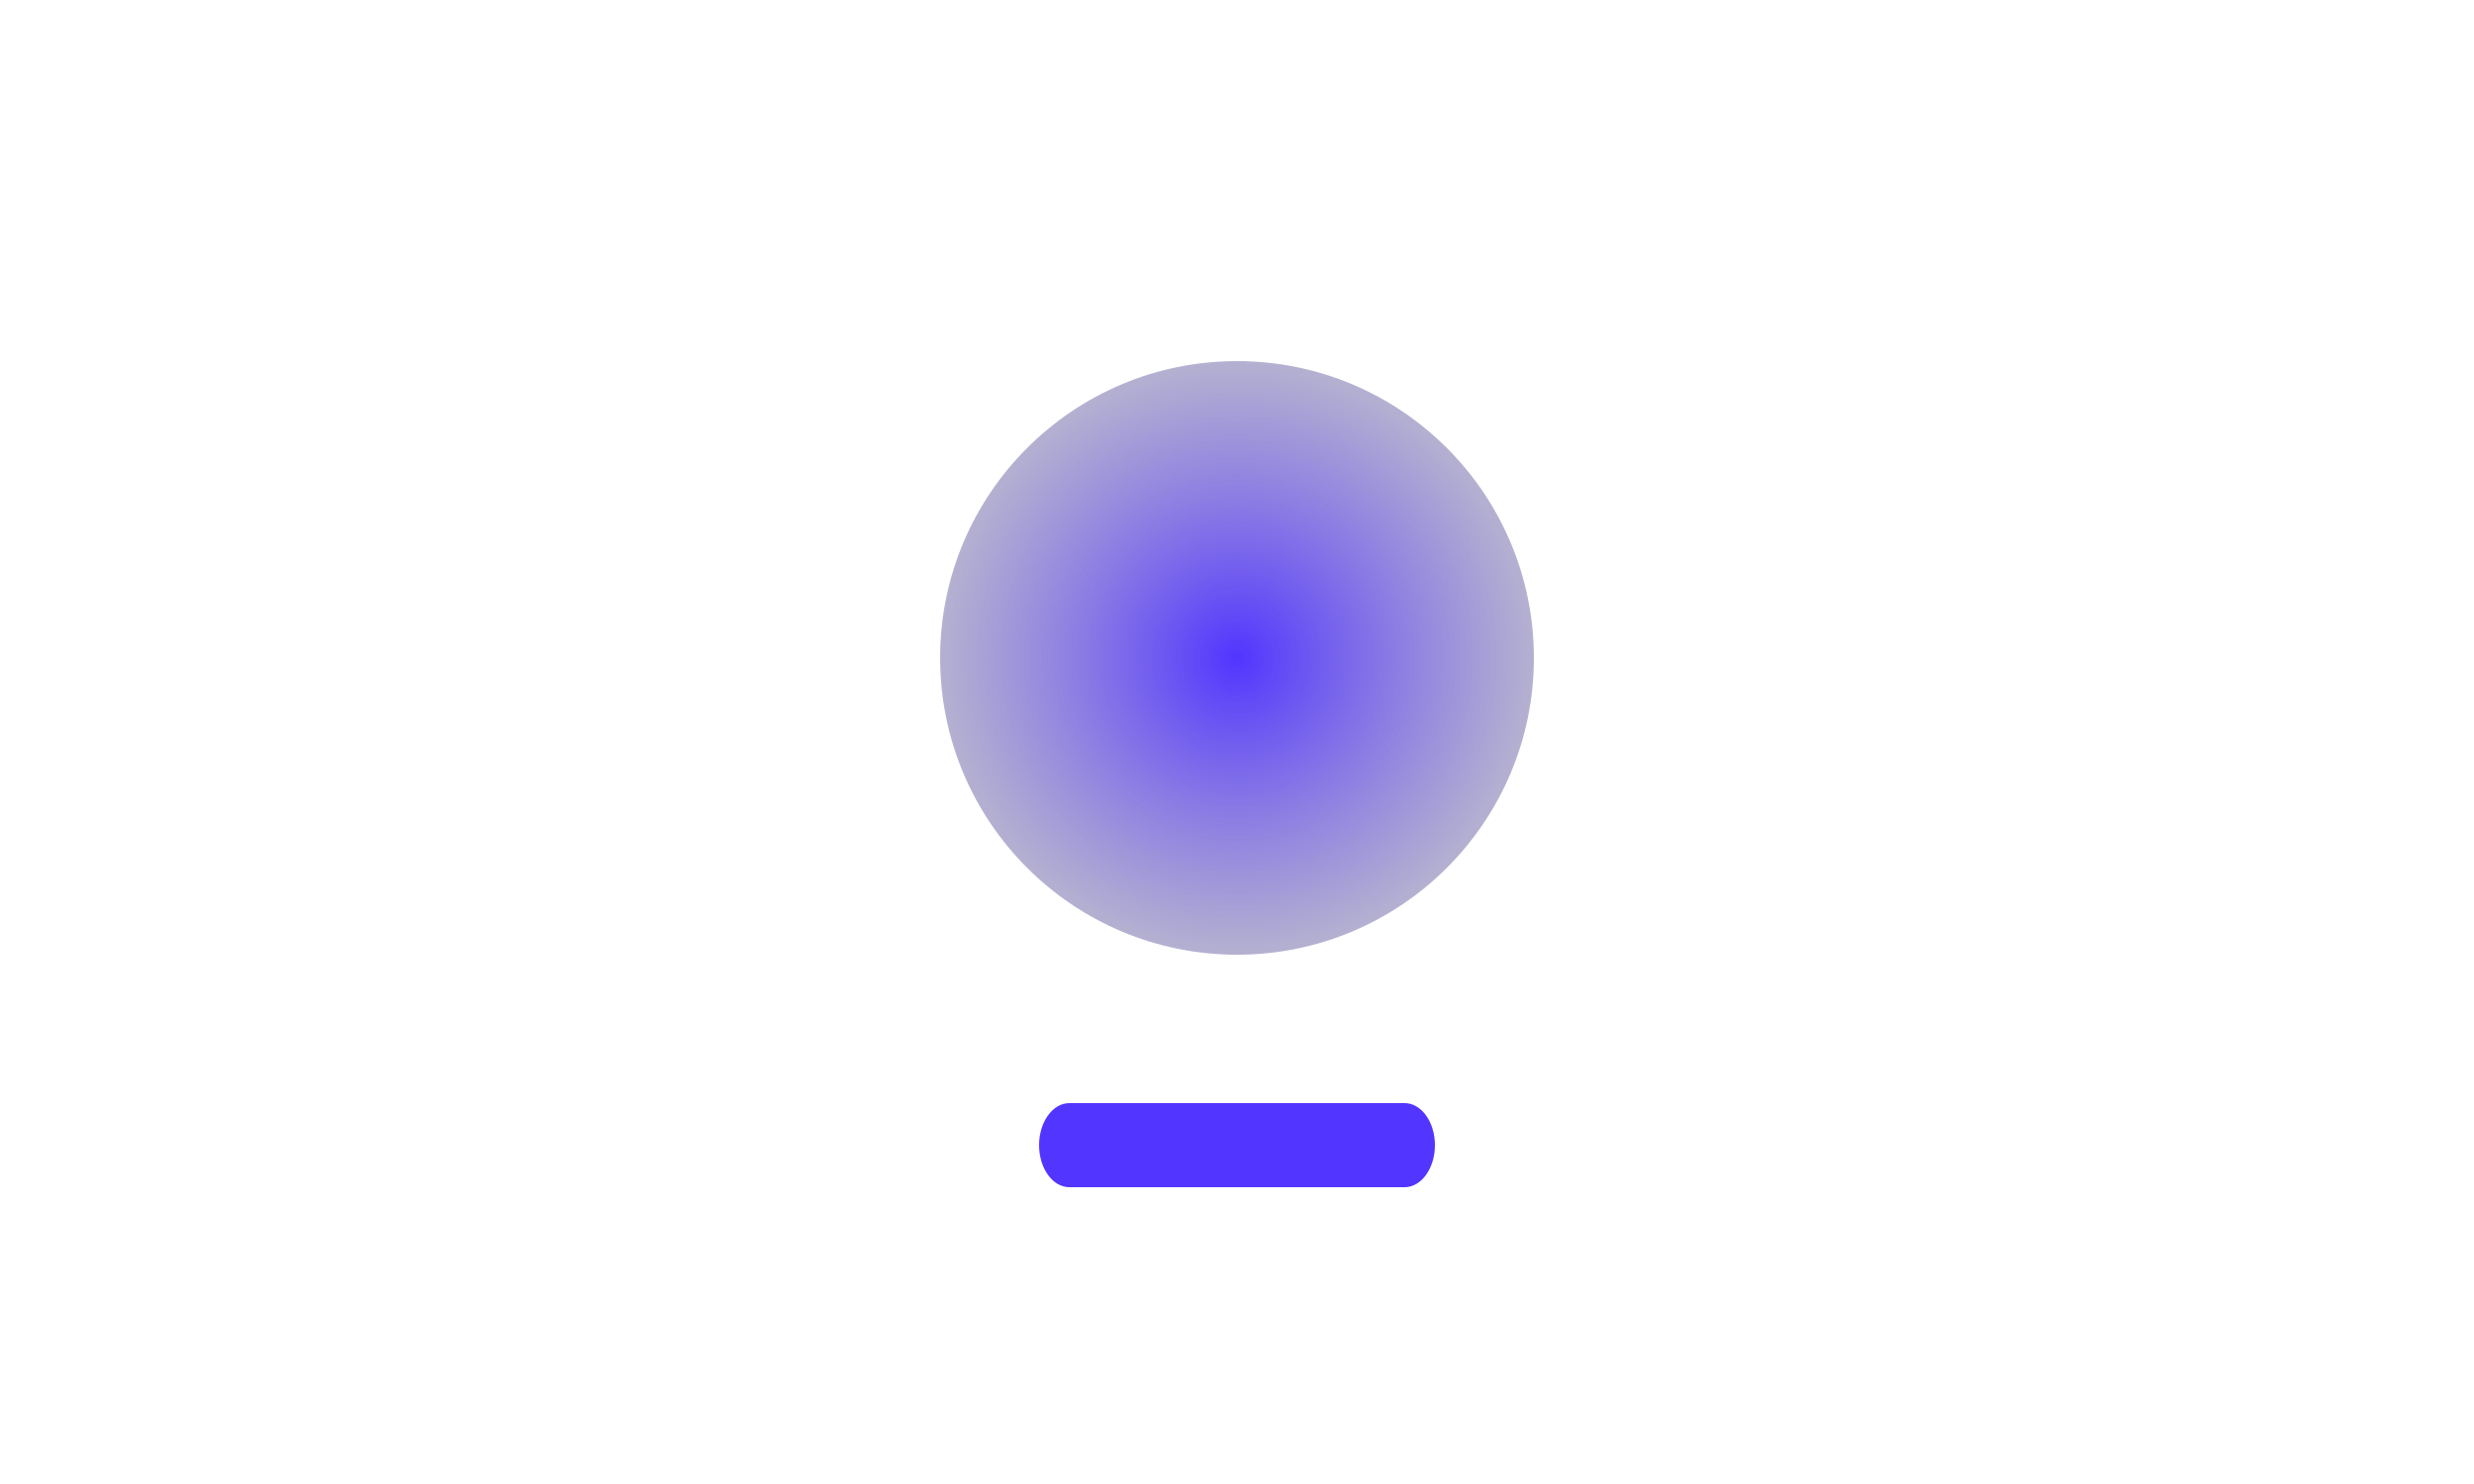
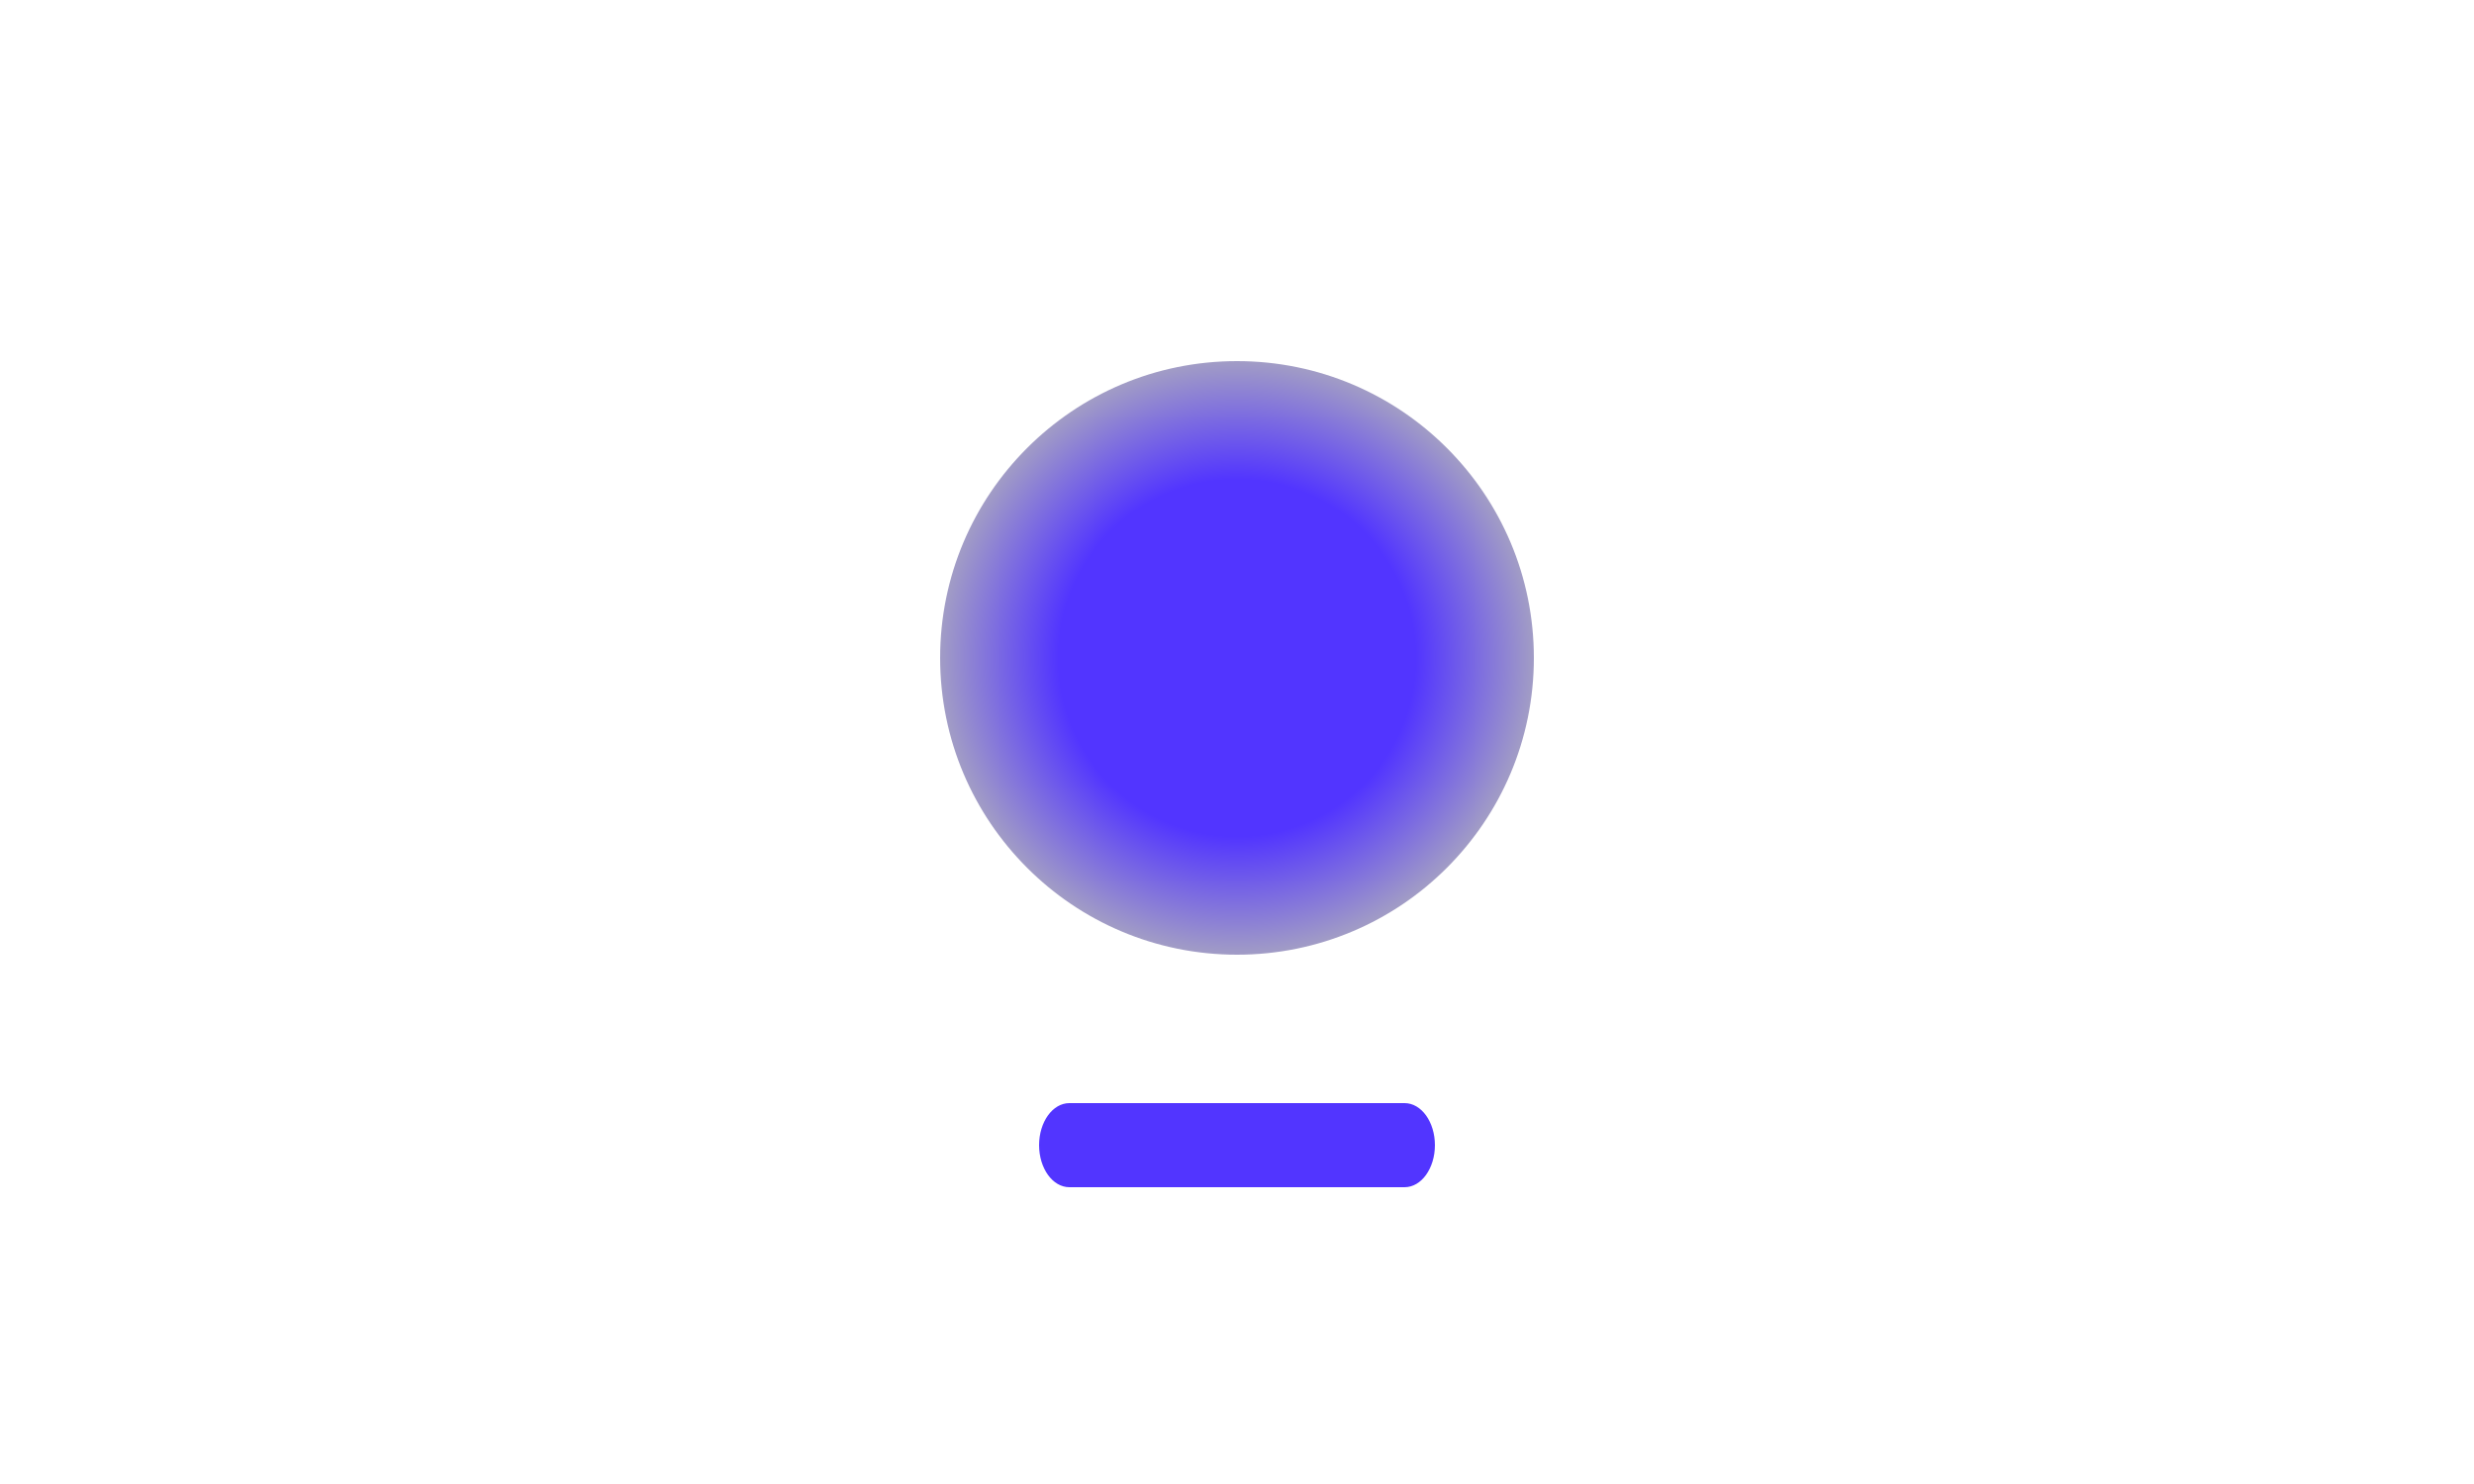
<svg xmlns="http://www.w3.org/2000/svg" width="500" height="300" viewBox="0 0 500 300" fill="none">
-   <path d="M216.126 223.5H283.874C285.364 223.5 286.759 224.338 287.8 225.782C288.84 227.226 289.5 229.246 289.5 231.5C289.5 233.754 288.84 235.774 287.8 237.218C286.759 238.662 285.364 239.5 283.874 239.5H216.126C214.636 239.5 213.241 238.662 212.2 237.218C211.159 235.774 210.5 233.754 210.5 231.5C210.5 229.246 211.159 227.226 212.2 225.782C213.241 224.338 214.636 223.5 216.126 223.5Z" fill="#5235FF" stroke="#5235FF" />
+   <path d="M216.126 223.5H283.874C285.364 223.5 286.759 224.338 287.8 225.782C288.84 227.226 289.5 229.246 289.5 231.5C289.5 233.754 288.84 235.774 287.8 237.218C286.759 238.662 285.364 239.5 283.874 239.5H216.126C214.636 239.5 213.241 238.662 212.2 237.218C211.159 235.774 210.5 233.754 210.5 231.5C210.5 229.246 211.159 227.226 212.2 225.782C213.241 224.337 214.636 223.5 216.126 223.5Z" fill="#5235FF" stroke="#5235FF" />
  <circle cx="250" cy="133" r="60" fill="url(#paint0_radial_335_370)" />
  <defs>
    <radialGradient id="paint0_radial_335_370" cx="0" cy="0" r="1" gradientUnits="userSpaceOnUse" gradientTransform="translate(250 133) rotate(90) scale(60)">
-       <stop stop-color="#5235FF" />
-       <stop offset="1" stop-color="#A29DC5" stop-opacity="0.8" />
+       <stop offset="0.6" stop-color="#5235FF" />
+       <stop offset="1" stop-color="#A29DC5" />
    </radialGradient>
  </defs>
</svg>
